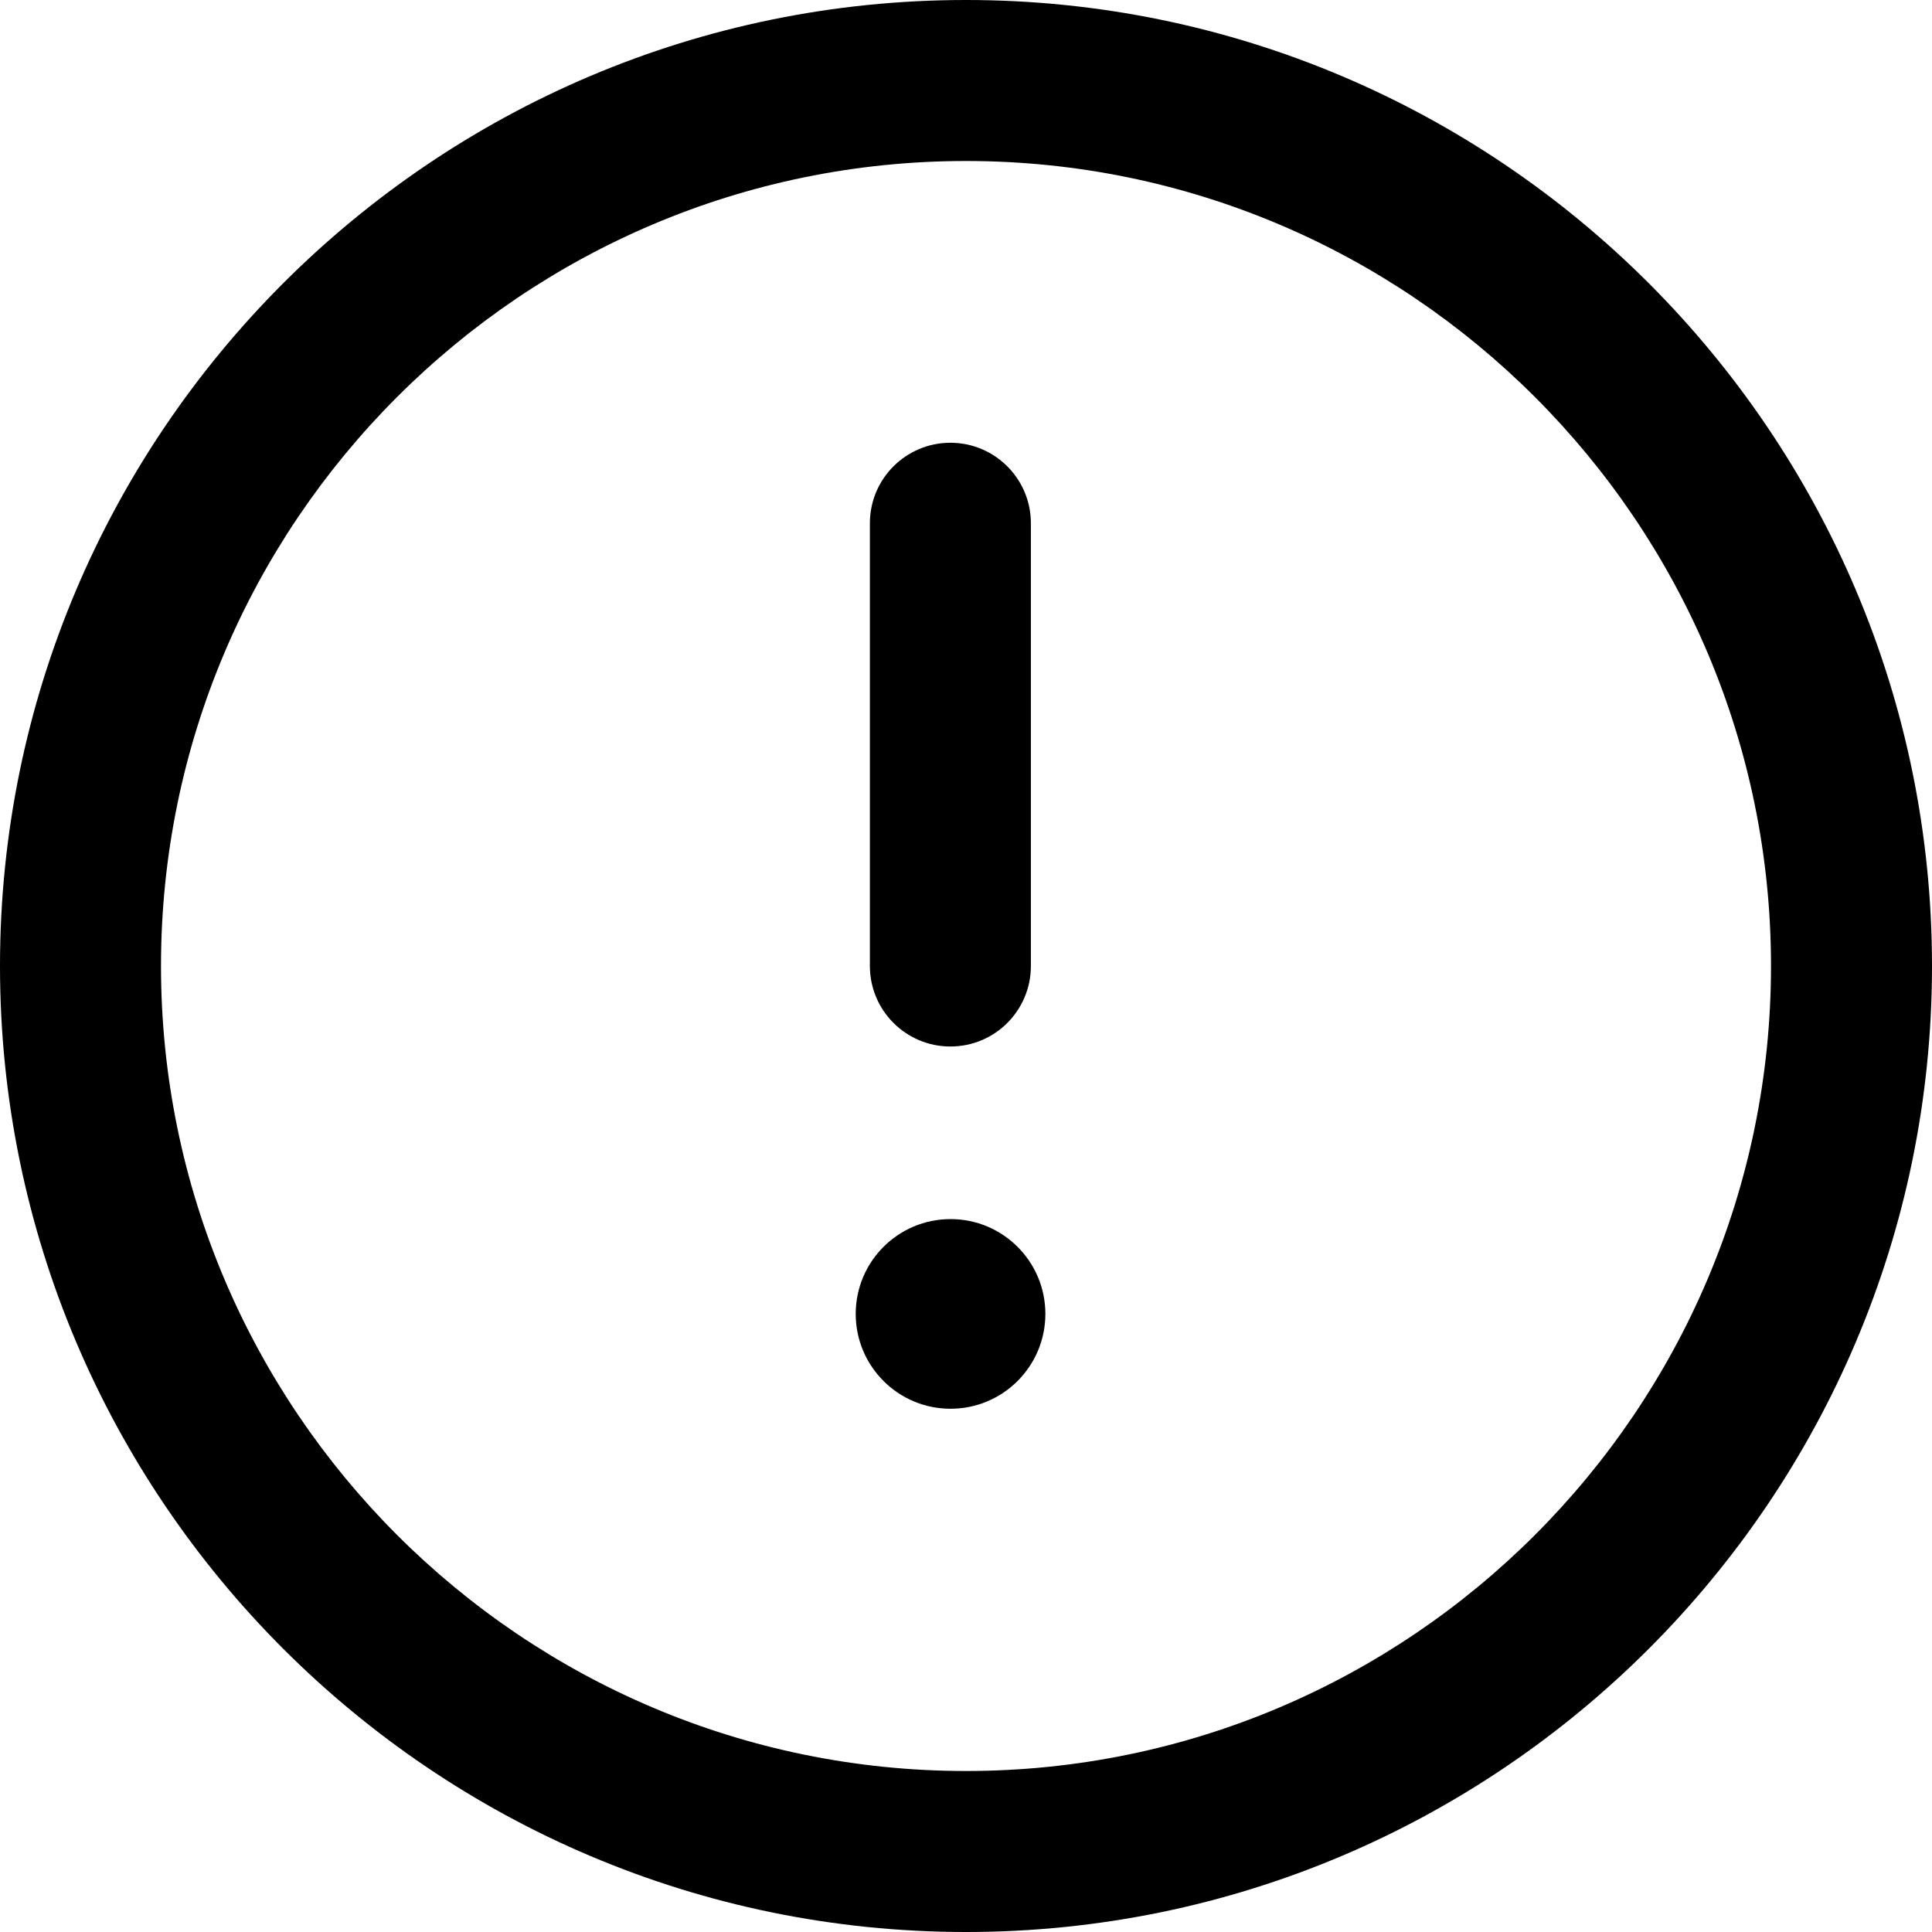
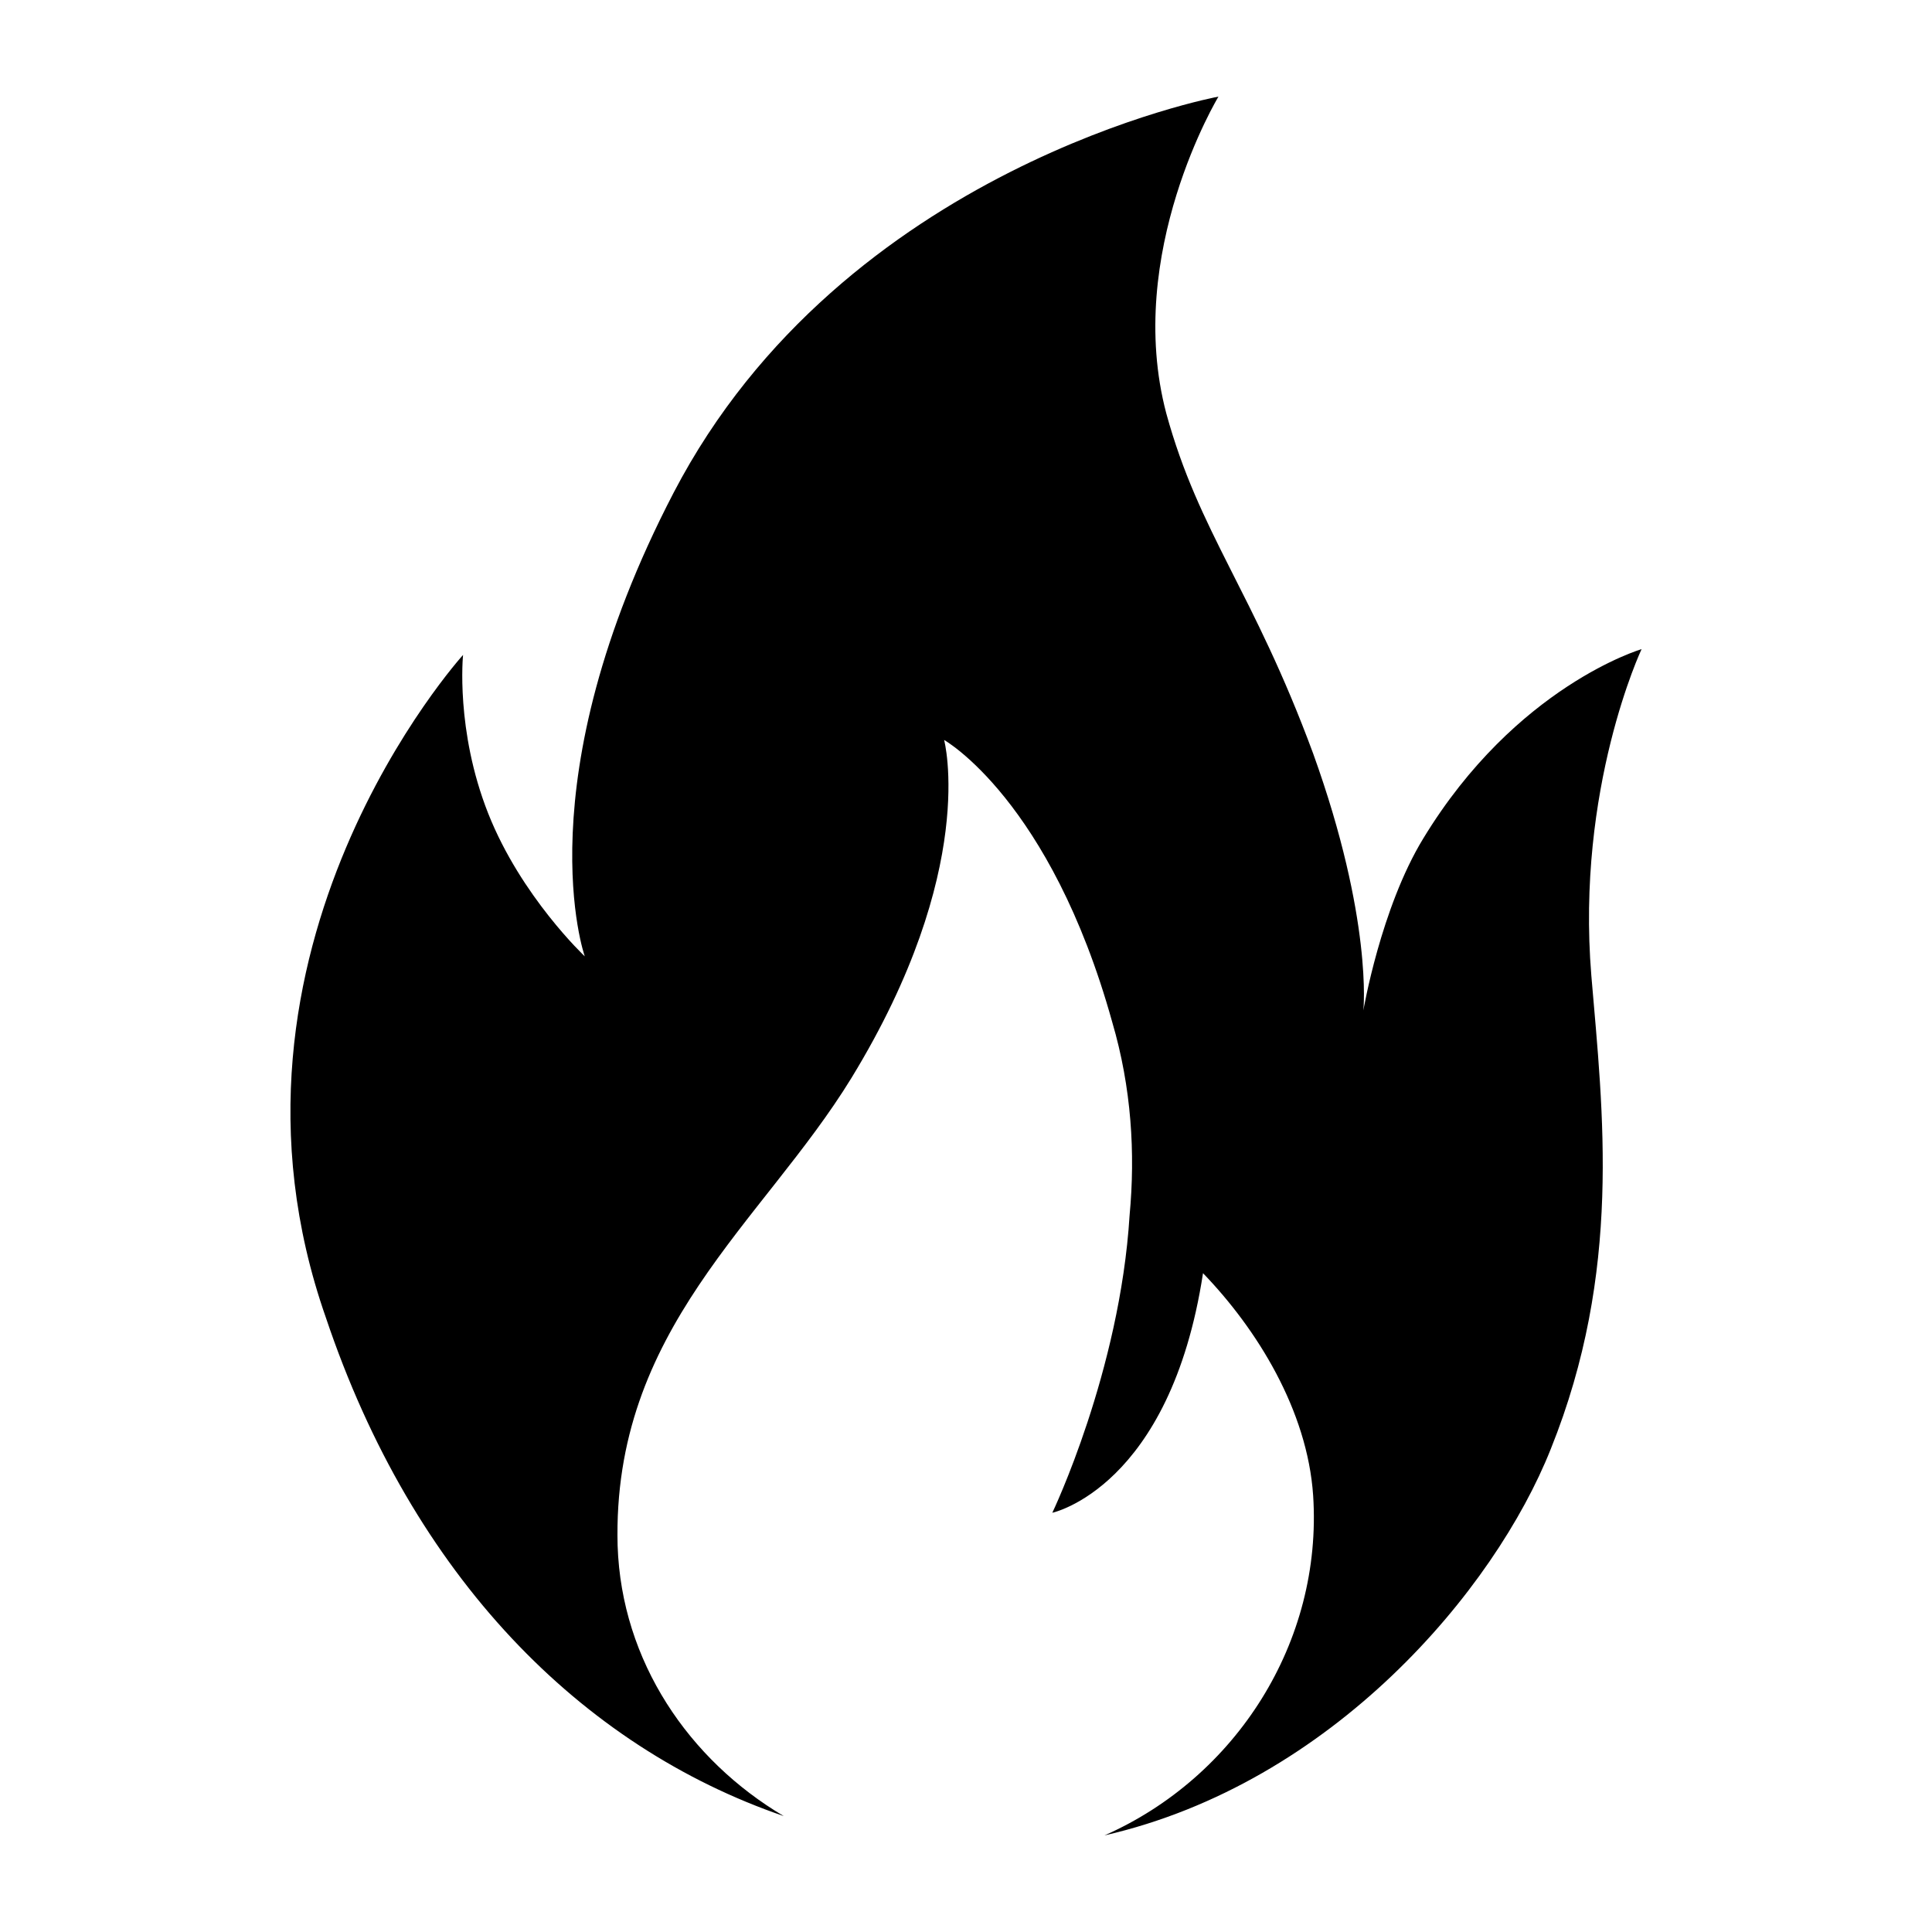
- <svg xmlns="http://www.w3.org/2000/svg" height="100px" width="100px" fill="#000000" version="1.1" x="0px" y="0px" viewBox="0 0 12 12" enable-background="new 0 0 12 12" xml:space="preserve">
-   <g>
-     <g>
-       <g>
-         <path fill="#000000" d="M5.903,6.5c-0.276,0-0.5-0.224-0.5-0.5V3.25c0-0.276,0.224-0.5,0.5-0.5 s0.5,0.224,0.5,0.5V6C6.403,6.276,6.18,6.5,5.903,6.5z" />
-       </g>
-       <g>
-         <circle fill="#000000" cx="5.904" cy="8.161" r="0.589" />
-       </g>
-     </g>
-     <g>
-       <path fill="#000000" d="M6,12c-3.309,0-6-2.691-6-6s2.691-6,6-6s6,2.691,6,6S9.309,12,6,12z M6,1c-2.757,0-5,2.243-5,5s2.243,5,5,5s5-2.243,5-5S8.757,1,6,1z" />
-     </g>
+ <svg xmlns="http://www.w3.org/2000/svg" width="100%" height="100%" viewBox="0 0 100 100" version="1.1" xml:space="preserve" style="fill-rule:evenodd;clip-rule:evenodd;stroke-linejoin:round;stroke-miterlimit:2;">
+   <g transform="matrix(1,0,0,1,-0.0323513,0)">
+     <path d="M40.6,94C35.7,91.1 32.2,86 32,80C31.7,68.8 39.5,63.3 44.1,55.8C50.7,45 48.9,38.3 48.9,38.3C48.9,38.3 54.4,41.4 57.6,52.9C58.6,56.3 58.8,59.7 58.5,62.9C58,71 54.5,78.3 54.5,78.3C54.5,78.3 60.6,77 62.3,65.9C65.1,68.8 67.7,73 68,77.4C68.5,85 64,92 57.2,95C69,92.3 77.4,82.3 80.3,75C84,65.8 83,57.6 82.4,50.5C81.6,40.8 85,33.6 85,33.6C85,33.6 78.5,35.5 73.7,43.4C71.5,47 70.6,52.3 70.6,52.3C70.6,52.3 71.1,47.6 68,39C64.9,30.6 62.1,27.6 60.4,21.4C58.2,13.1 63.1,5 63.1,5C63.1,5 43.7,8.6 34.9,25.5C27.1,40.5 30.3,49.5 30.3,49.5C30.3,49.5 27,46.4 25.3,42.1C23.6,37.8 24,33.9 24,33.9C24,33.9 10.2,49.1 16.9,68.2C21.4,81.6 30.1,90.4 40.6,94Z" style="fill-rule:nonzero;" />
  </g>
</svg>
